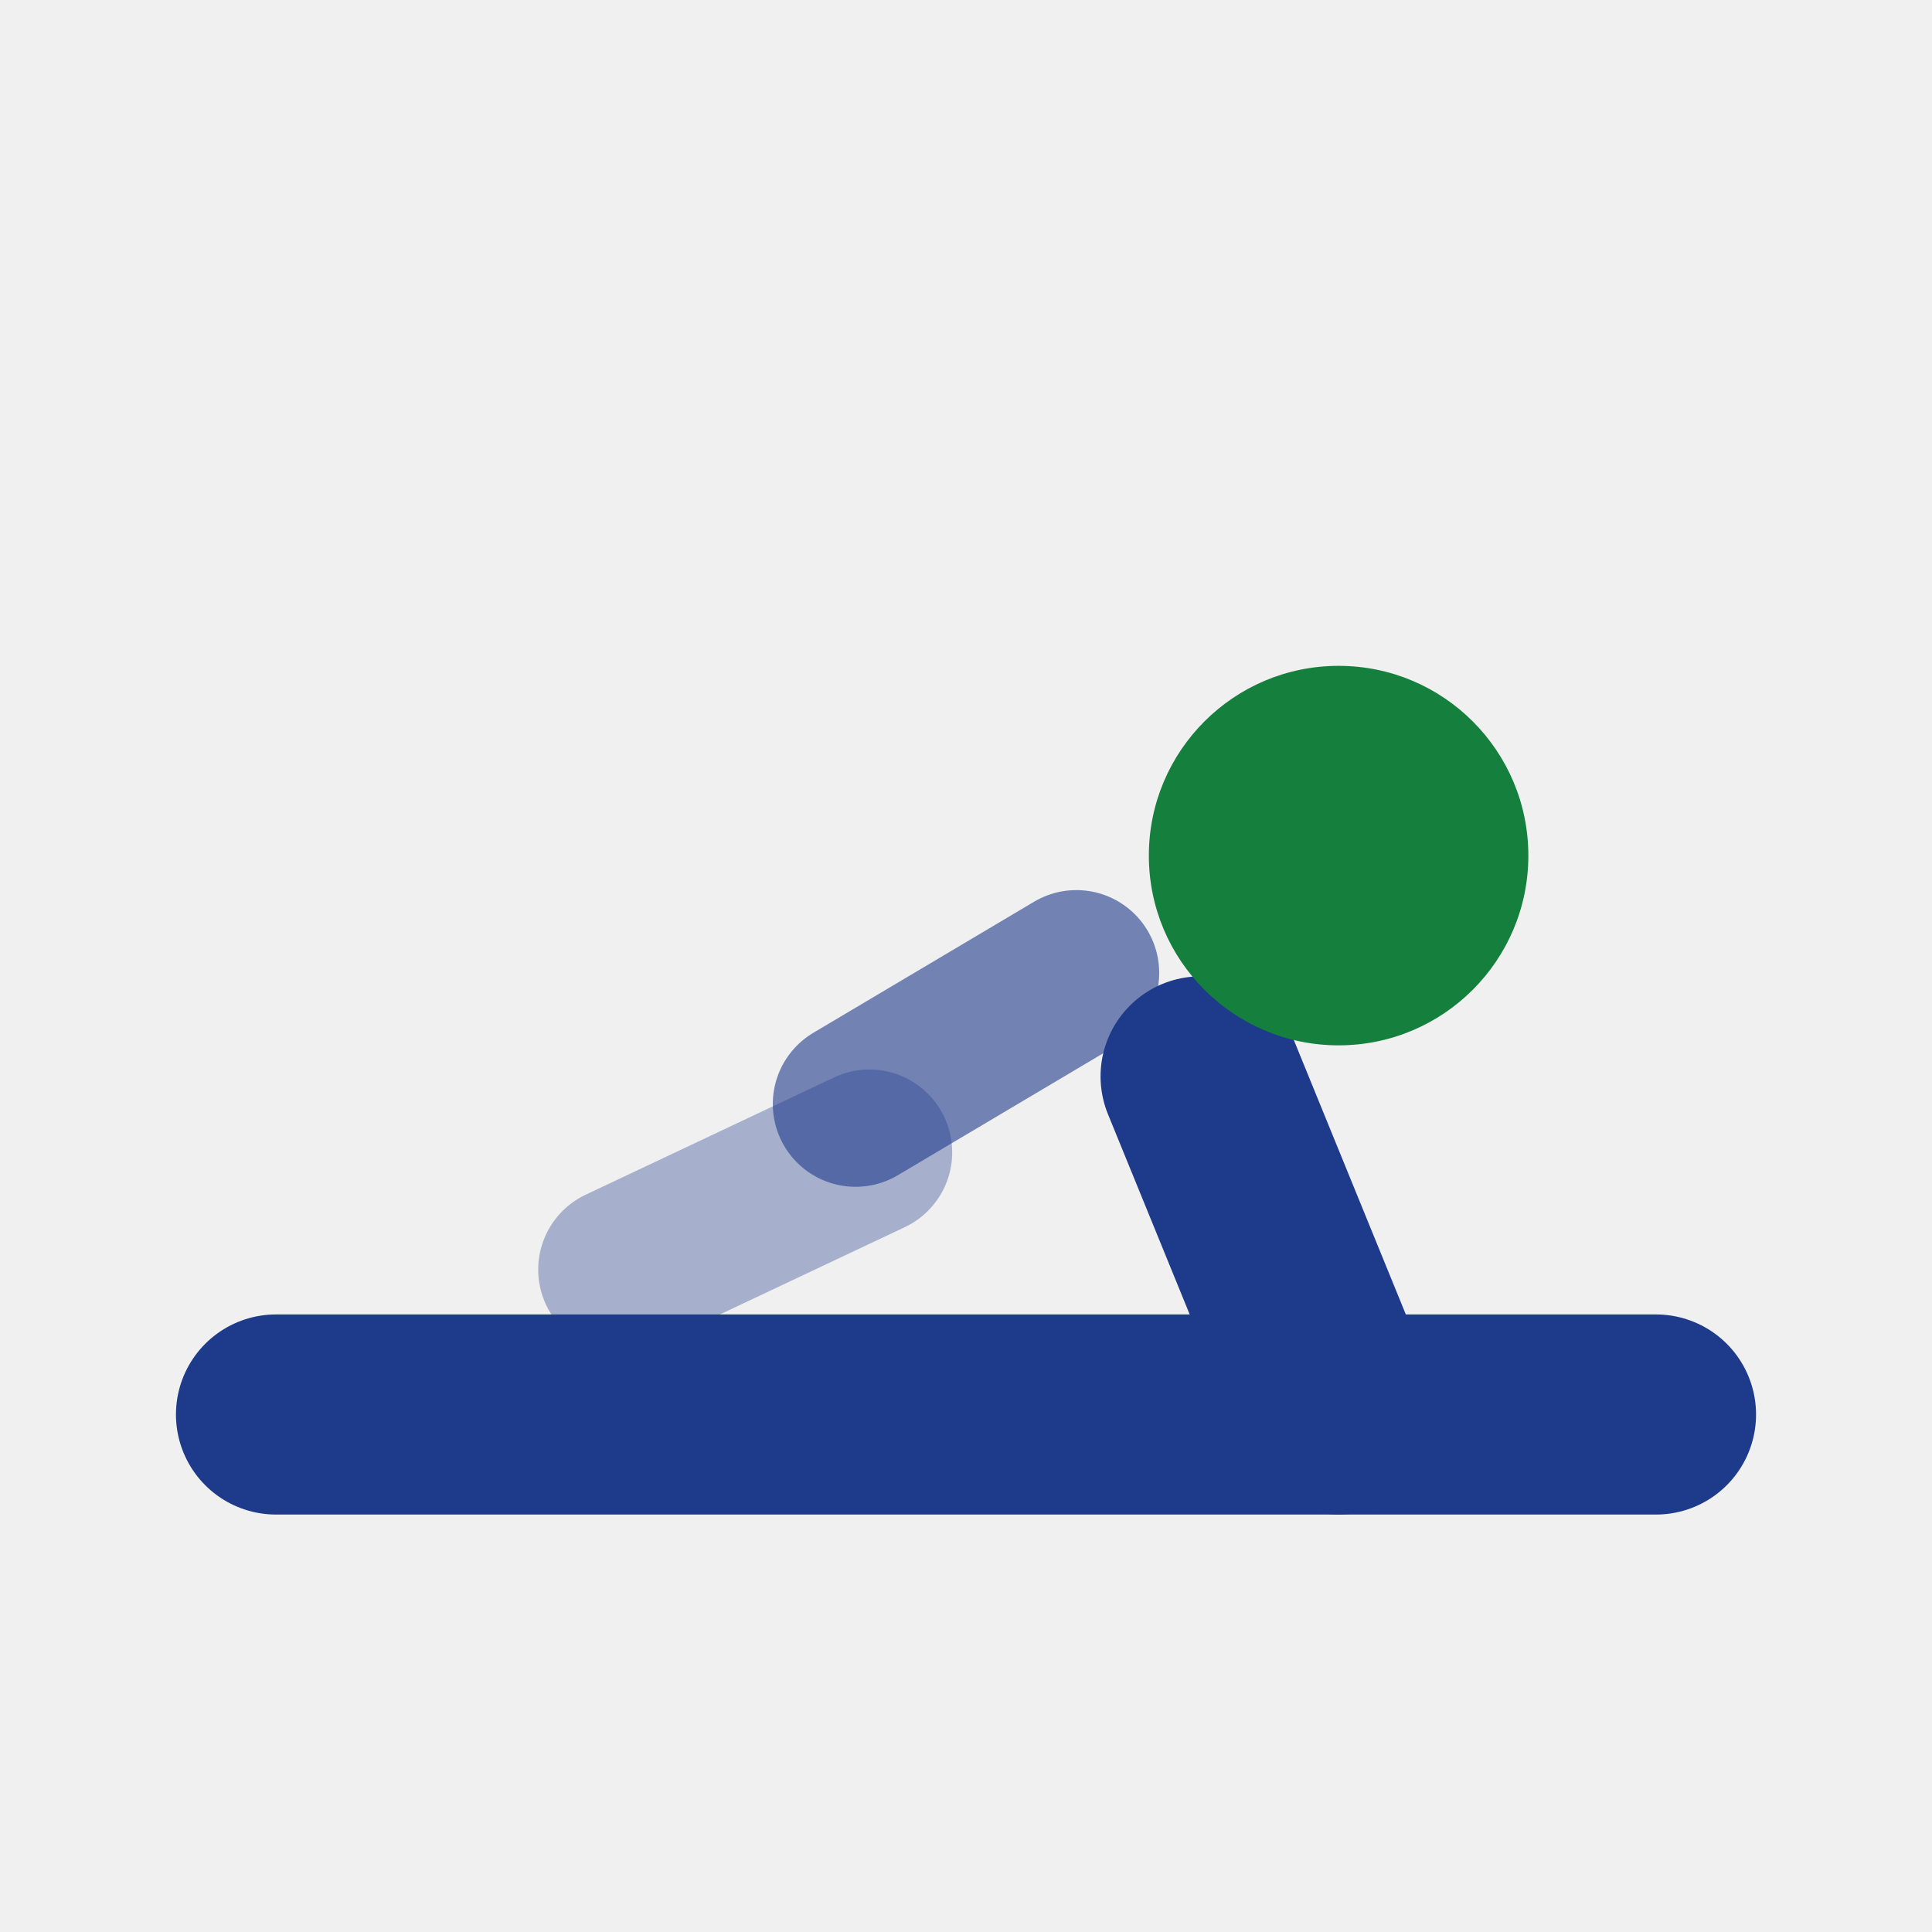
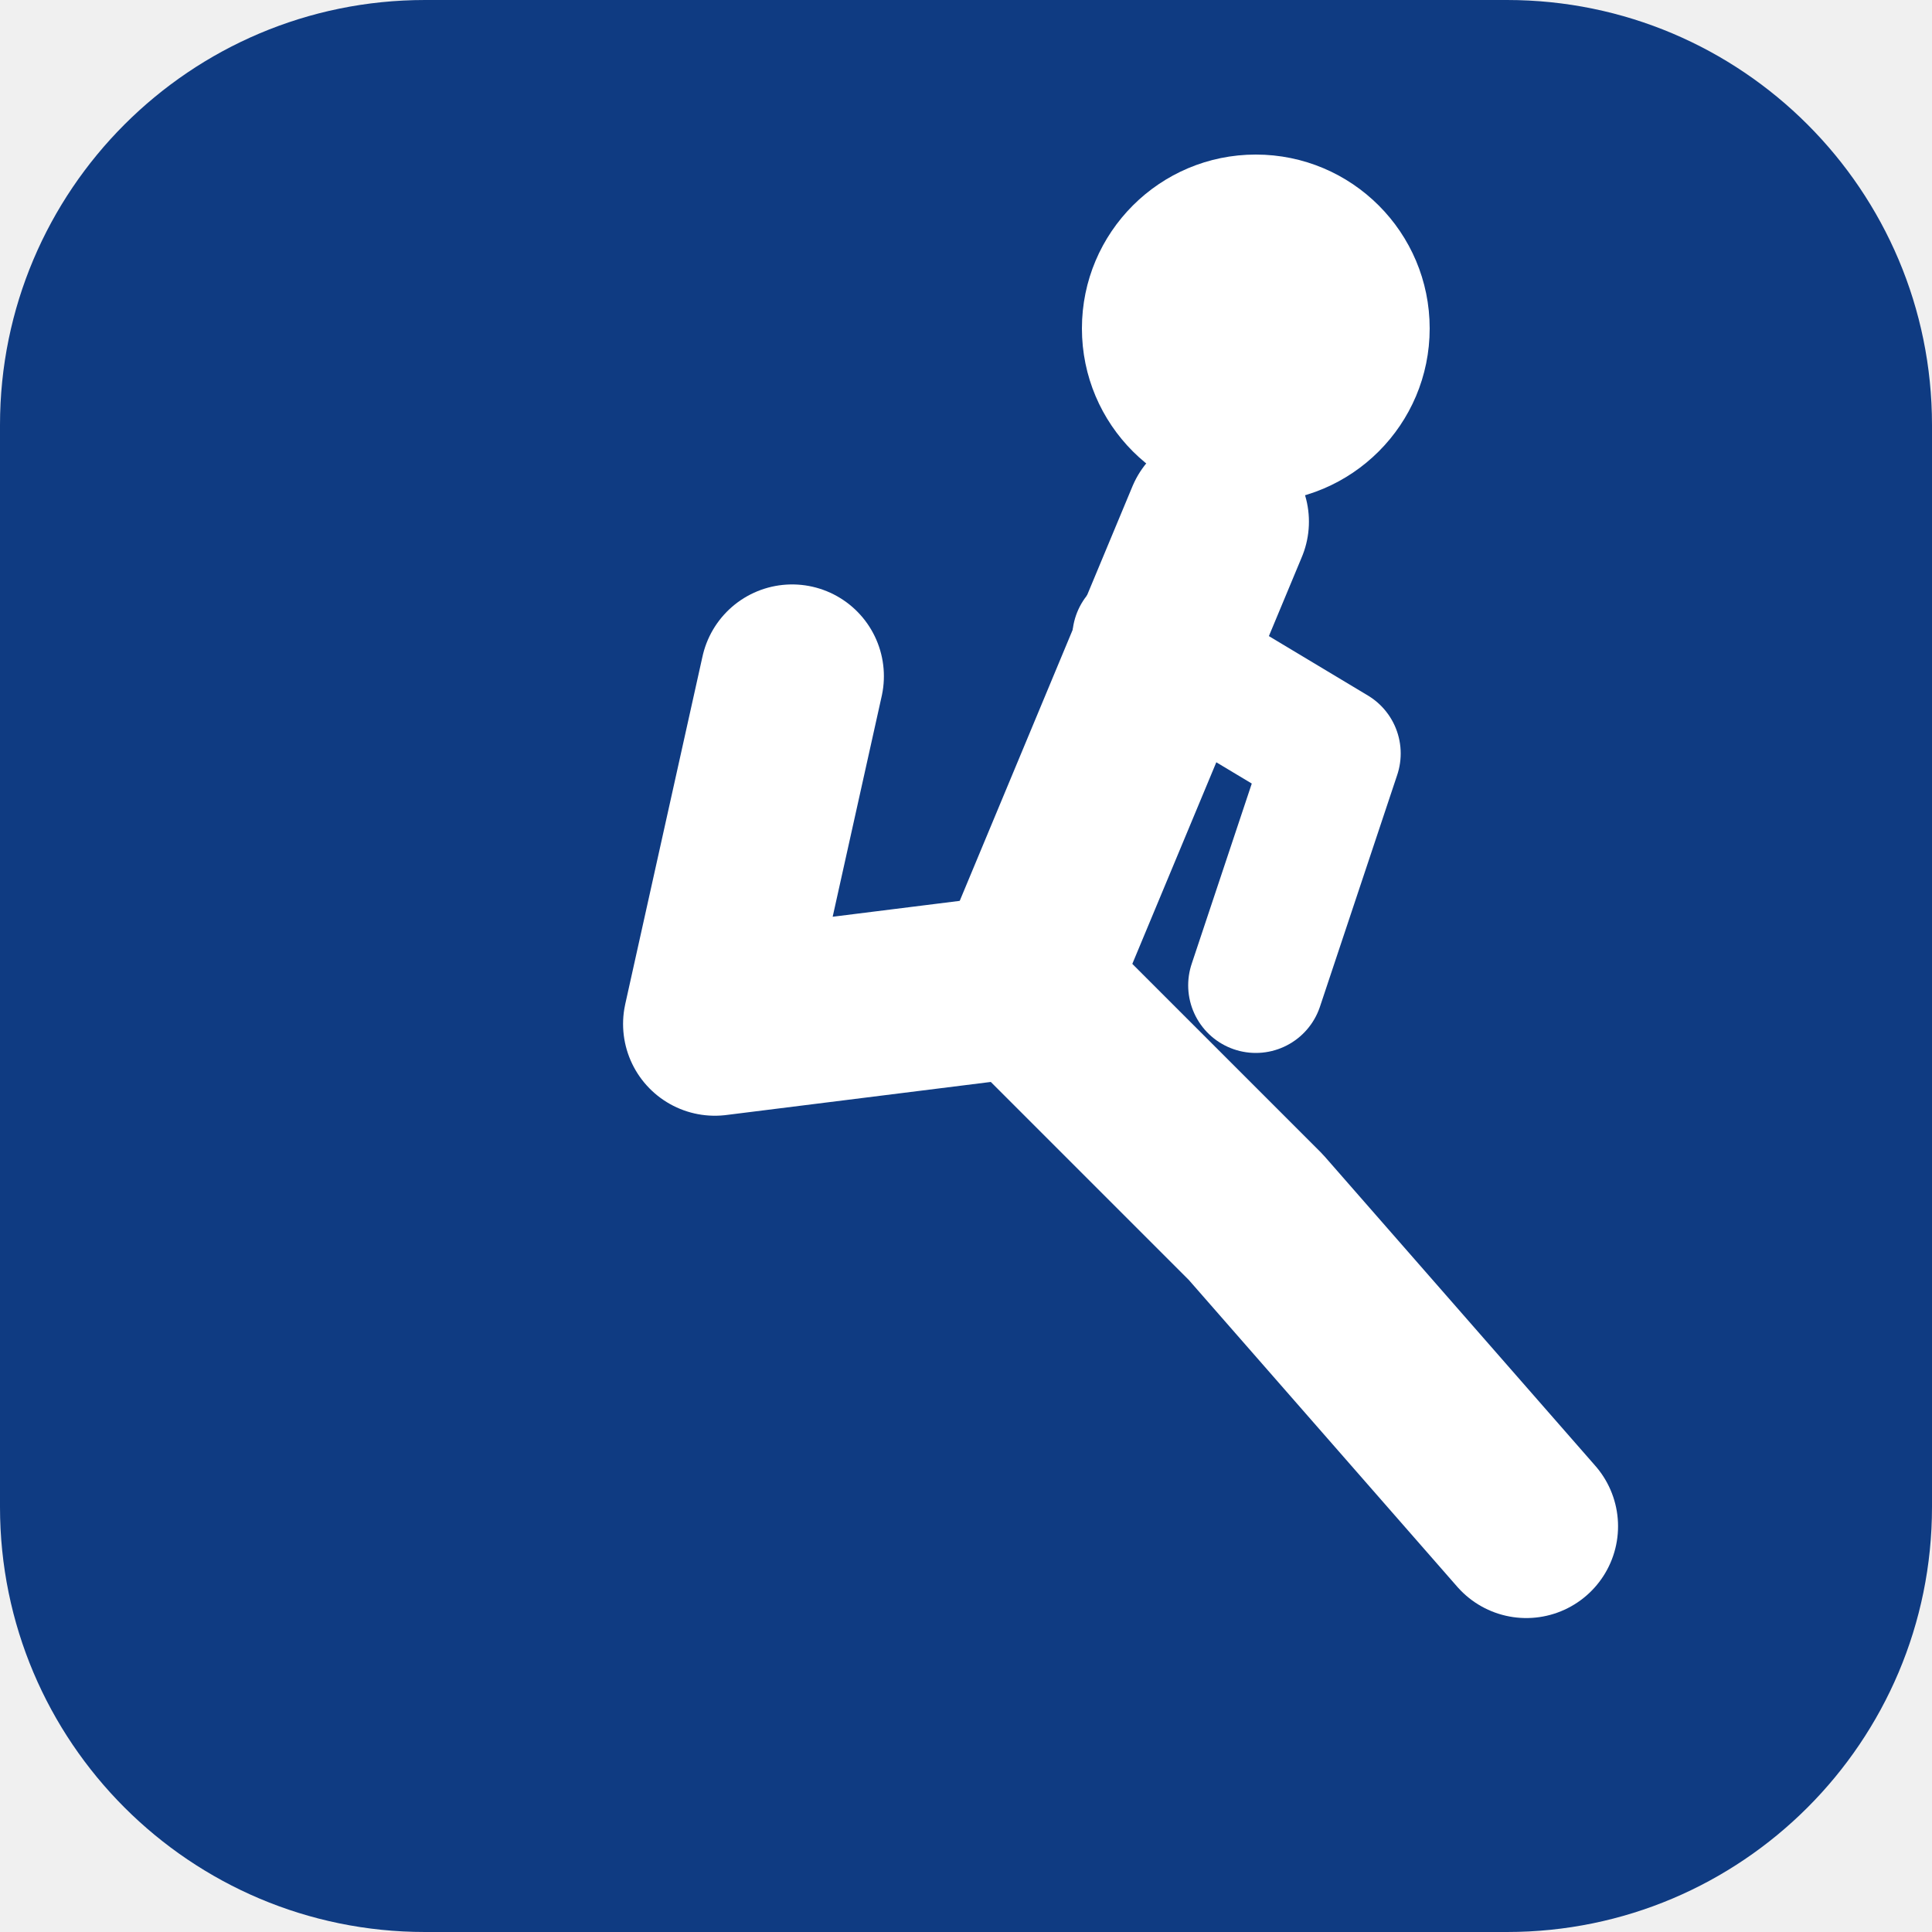
- <svg xmlns="http://www.w3.org/2000/svg" viewBox="0 0 28 28">
-   <line x1="4" y1="20.5" x2="24" y2="20.5" stroke="#1E3A8A" stroke-width="2.9" stroke-linecap="round" />
-   <line x1="9" y1="18.4" x2="12.6" y2="16.7" stroke="#1E3A8A" stroke-width="2.4" stroke-linecap="round" opacity="0.35" />
-   <line x1="12.4" y1="16" x2="15.6" y2="14.1" stroke="#1E3A8A" stroke-width="2.4" stroke-linecap="round" opacity="0.6" />
-   <line x1="17.4" y1="15.6" x2="19.4" y2="20.5" stroke="#1E3A8A" stroke-width="2.9" stroke-linecap="round" />
-   <circle cx="19.4" cy="12.4" r="2.75" fill="#15803D" />
+ <svg xmlns="http://www.w3.org/2000/svg" viewBox="0 0 100 100">
+   <rect x="0" y="0" width="100" height="100" rx="22" fill="#0F3B82" />
+   <circle cx="65" cy="17" r="9" fill="#fff" />
+   <path d="M63,27 L53,51" stroke="#fff" stroke-width="9.5" stroke-linecap="round" fill="none" />
+   <path d="M59,33 L69,39 L65,51" stroke="#fff" stroke-width="7" stroke-linecap="round" stroke-linejoin="round" fill="none" />
+   <path d="M53,51 L65,63 L79,79" stroke="#fff" stroke-width="9.5" stroke-linecap="round" stroke-linejoin="round" fill="none" />
+   <path d="M53,51 L37,53 L41,35" stroke="#fff" stroke-width="9.5" stroke-linecap="round" stroke-linejoin="round" fill="none" />
</svg>
